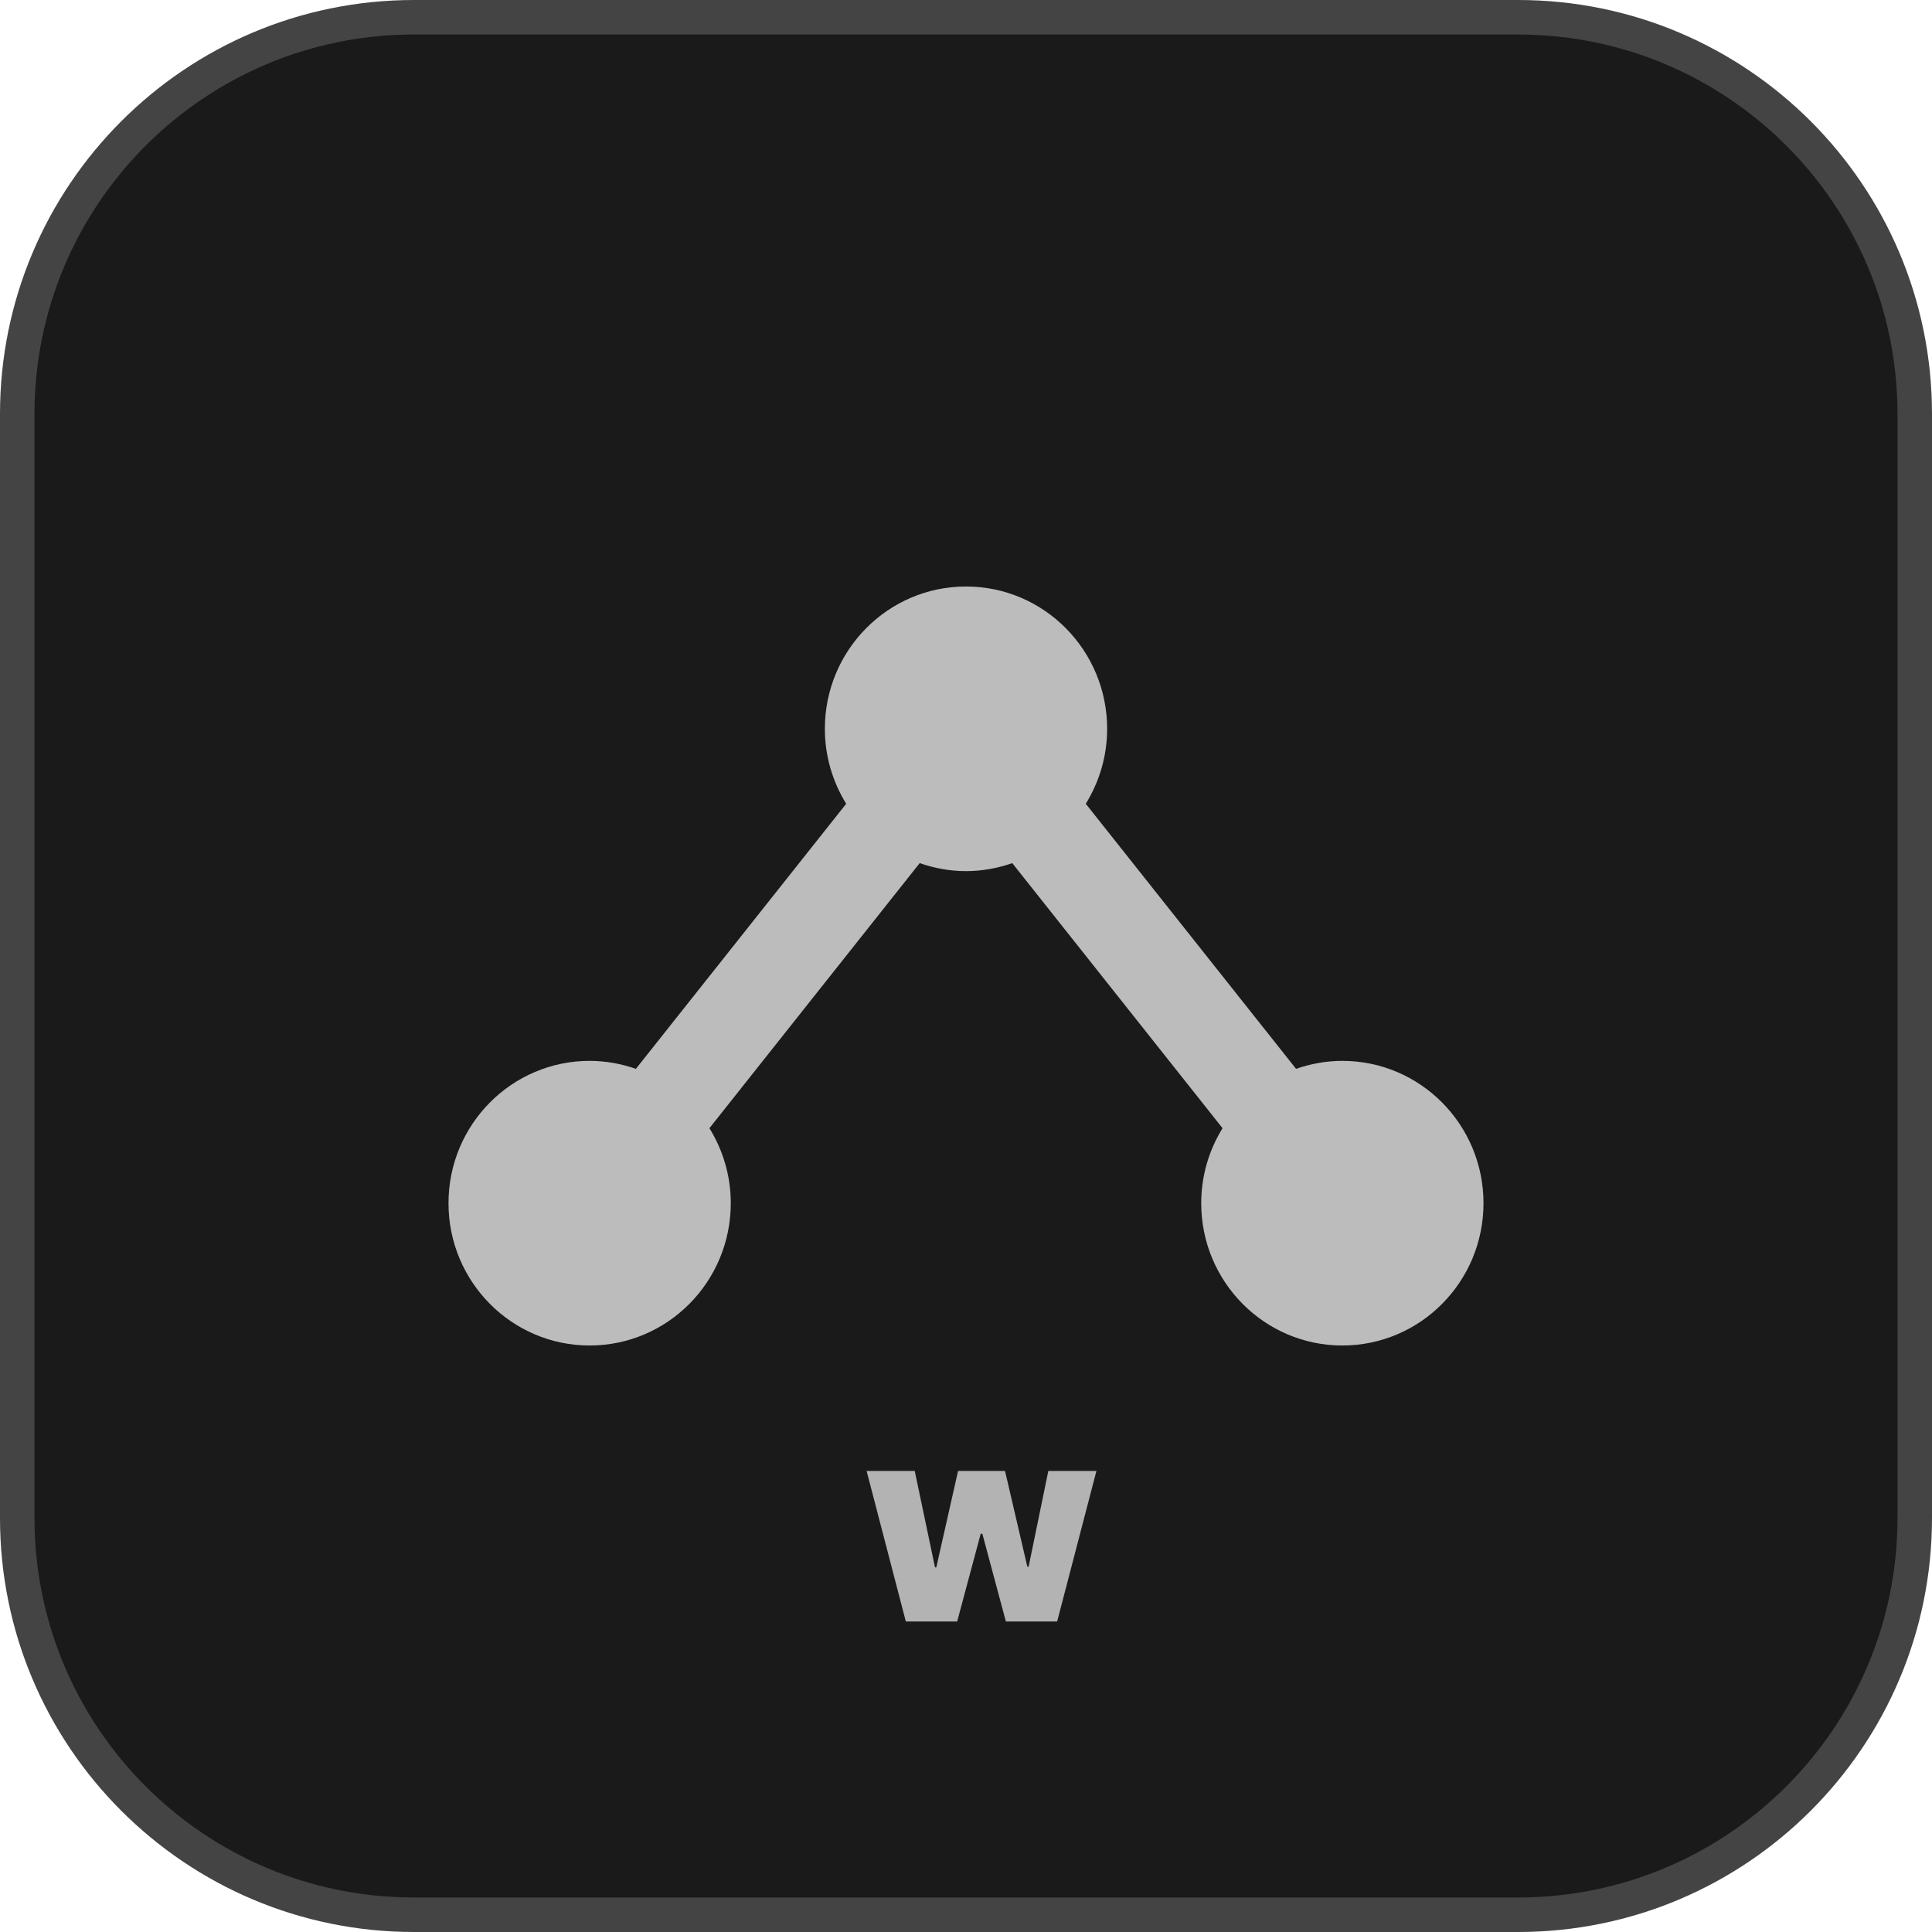
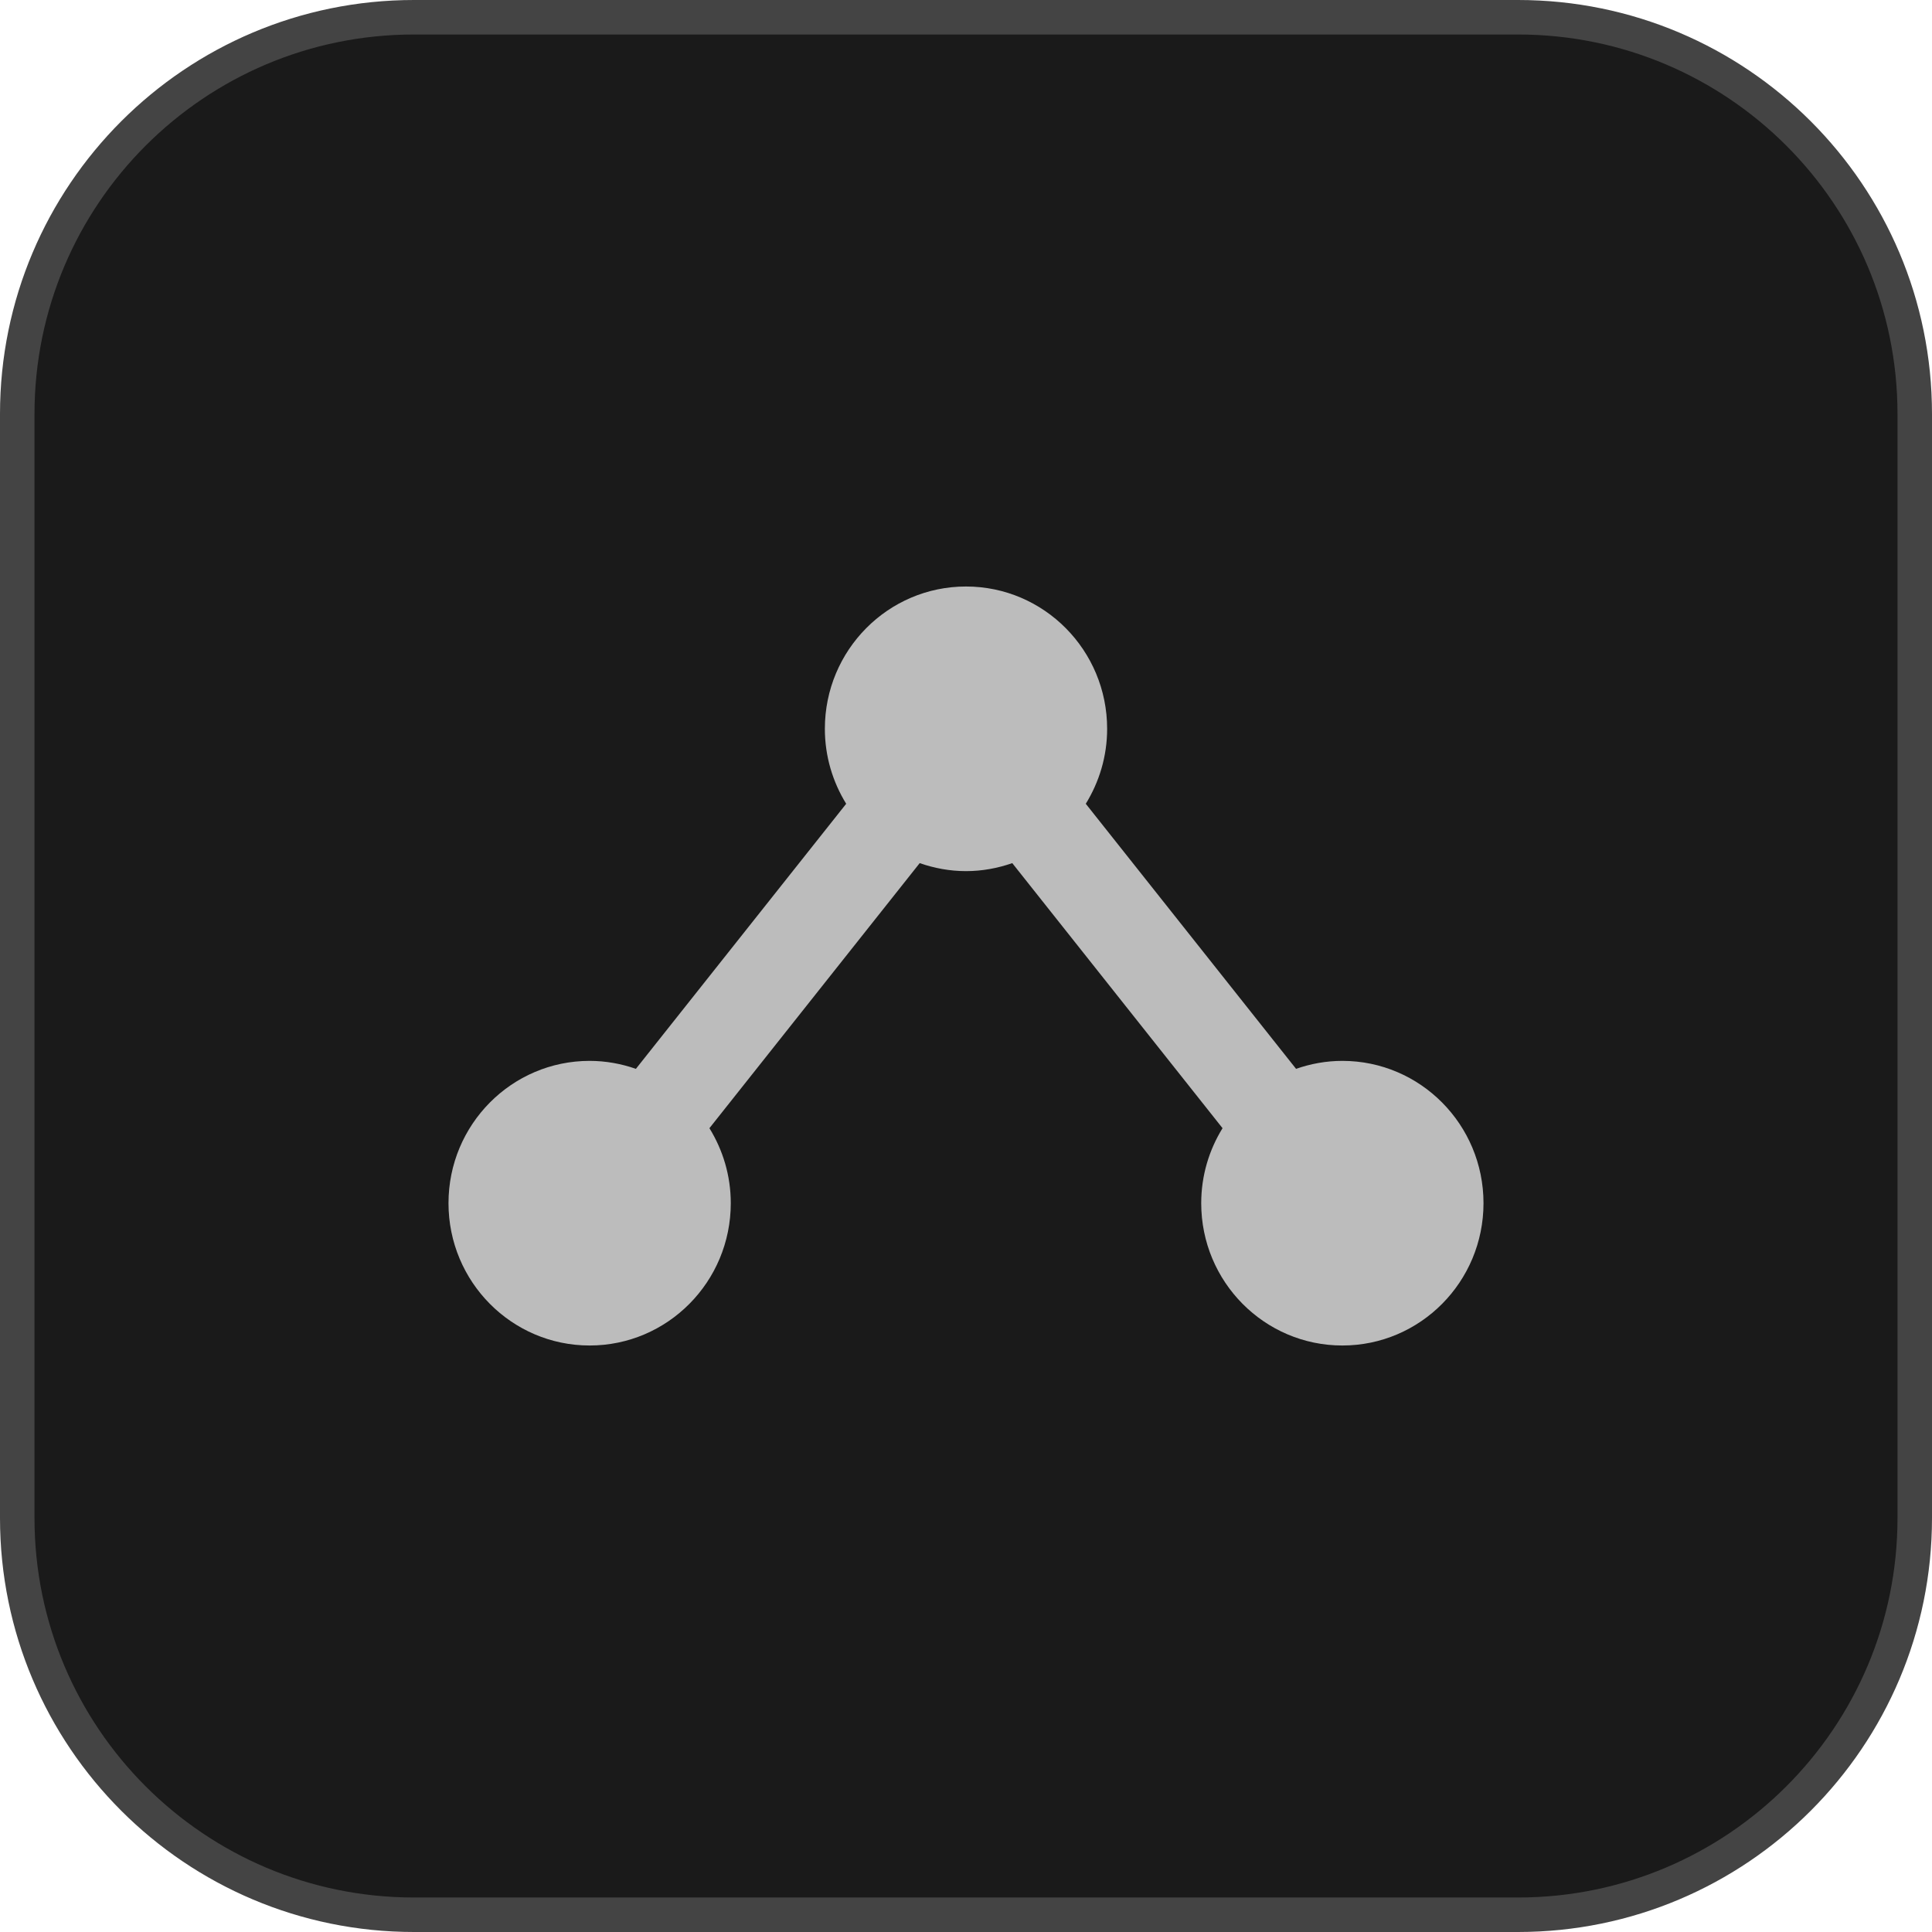
<svg xmlns="http://www.w3.org/2000/svg" width="56" height="56" viewBox="0 0 56 56" fill="none">
  <path d="M12 0.5H44C50.351 0.5 55.5 5.649 55.5 12V44C55.5 50.351 50.351 55.5 44 55.5H12C5.649 55.5 0.5 50.351 0.5 44V12C0.5 5.649 5.649 0.5 12 0.5Z" fill="#1A1A1A" />
  <path d="M12 0.5H44C50.351 0.5 55.5 5.649 55.5 12V44C55.5 50.351 50.351 55.5 44 55.5H12C5.649 55.5 0.5 50.351 0.5 44V12C0.5 5.649 5.649 0.5 12 0.5Z" stroke="#444444" />
  <path d="M28 17C30.259 17 32.091 18.847 32.091 21.125C32.091 21.924 31.861 22.666 31.472 23.298L37.567 30.981C37.988 30.834 38.438 30.75 38.909 30.75C41.168 30.75 43 32.597 43 34.875C43 37.153 41.168 39 38.909 39C36.65 39 34.818 37.153 34.818 34.875C34.818 34.076 35.046 33.333 35.436 32.701L29.341 25.018C28.92 25.165 28.47 25.25 28 25.25C27.529 25.25 27.079 25.165 26.658 25.018L20.563 32.701C20.953 33.333 21.182 34.076 21.182 34.875C21.182 37.153 19.35 39 17.091 39C14.832 39 13 37.153 13 34.875C13 32.597 14.832 30.75 17.091 30.75C17.561 30.75 18.011 30.834 18.432 30.981L24.527 23.298C24.138 22.666 23.909 21.923 23.909 21.125C23.909 18.847 25.741 17 28 17Z" fill="#BCBCBC" />
-   <path d="M26.256 47L25.119 42.636H26.514L27.102 45.432H27.139L27.77 42.636H29.131L29.778 45.412H29.815L30.386 42.636H31.781L30.642 47H29.156L28.474 44.457H28.426L27.744 47H26.256Z" fill="#B3B3B3" />
</svg>
